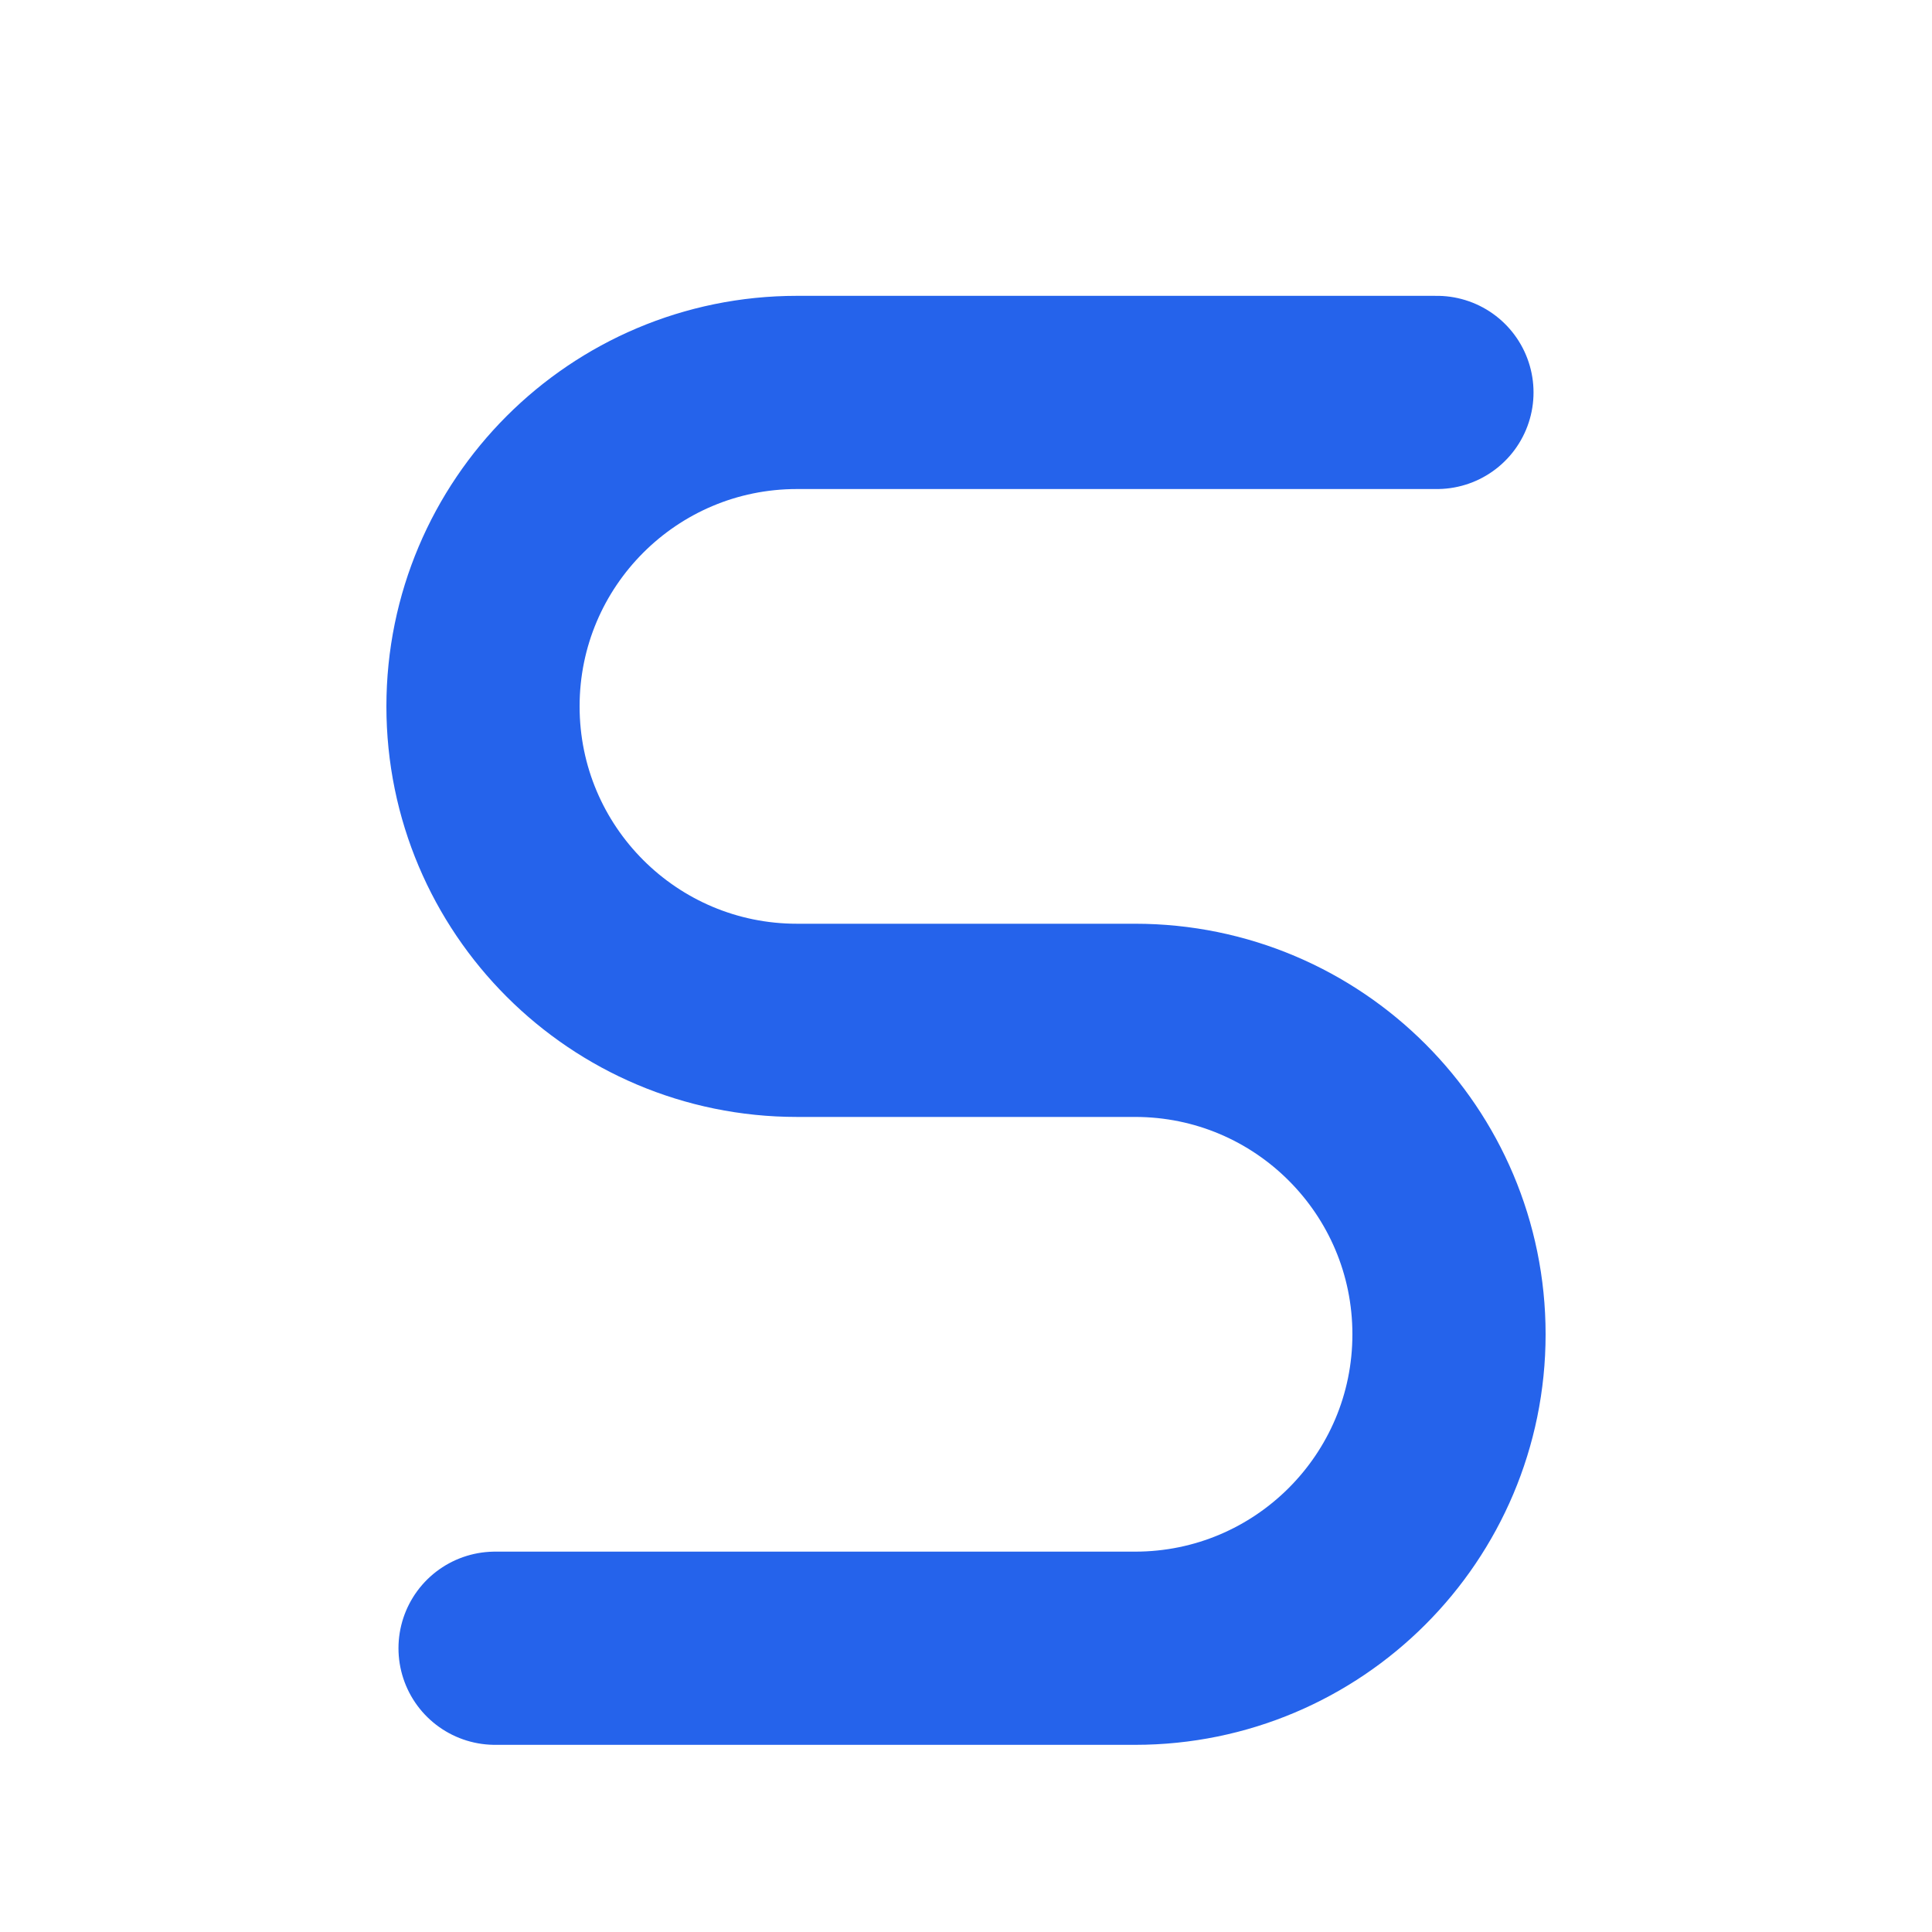
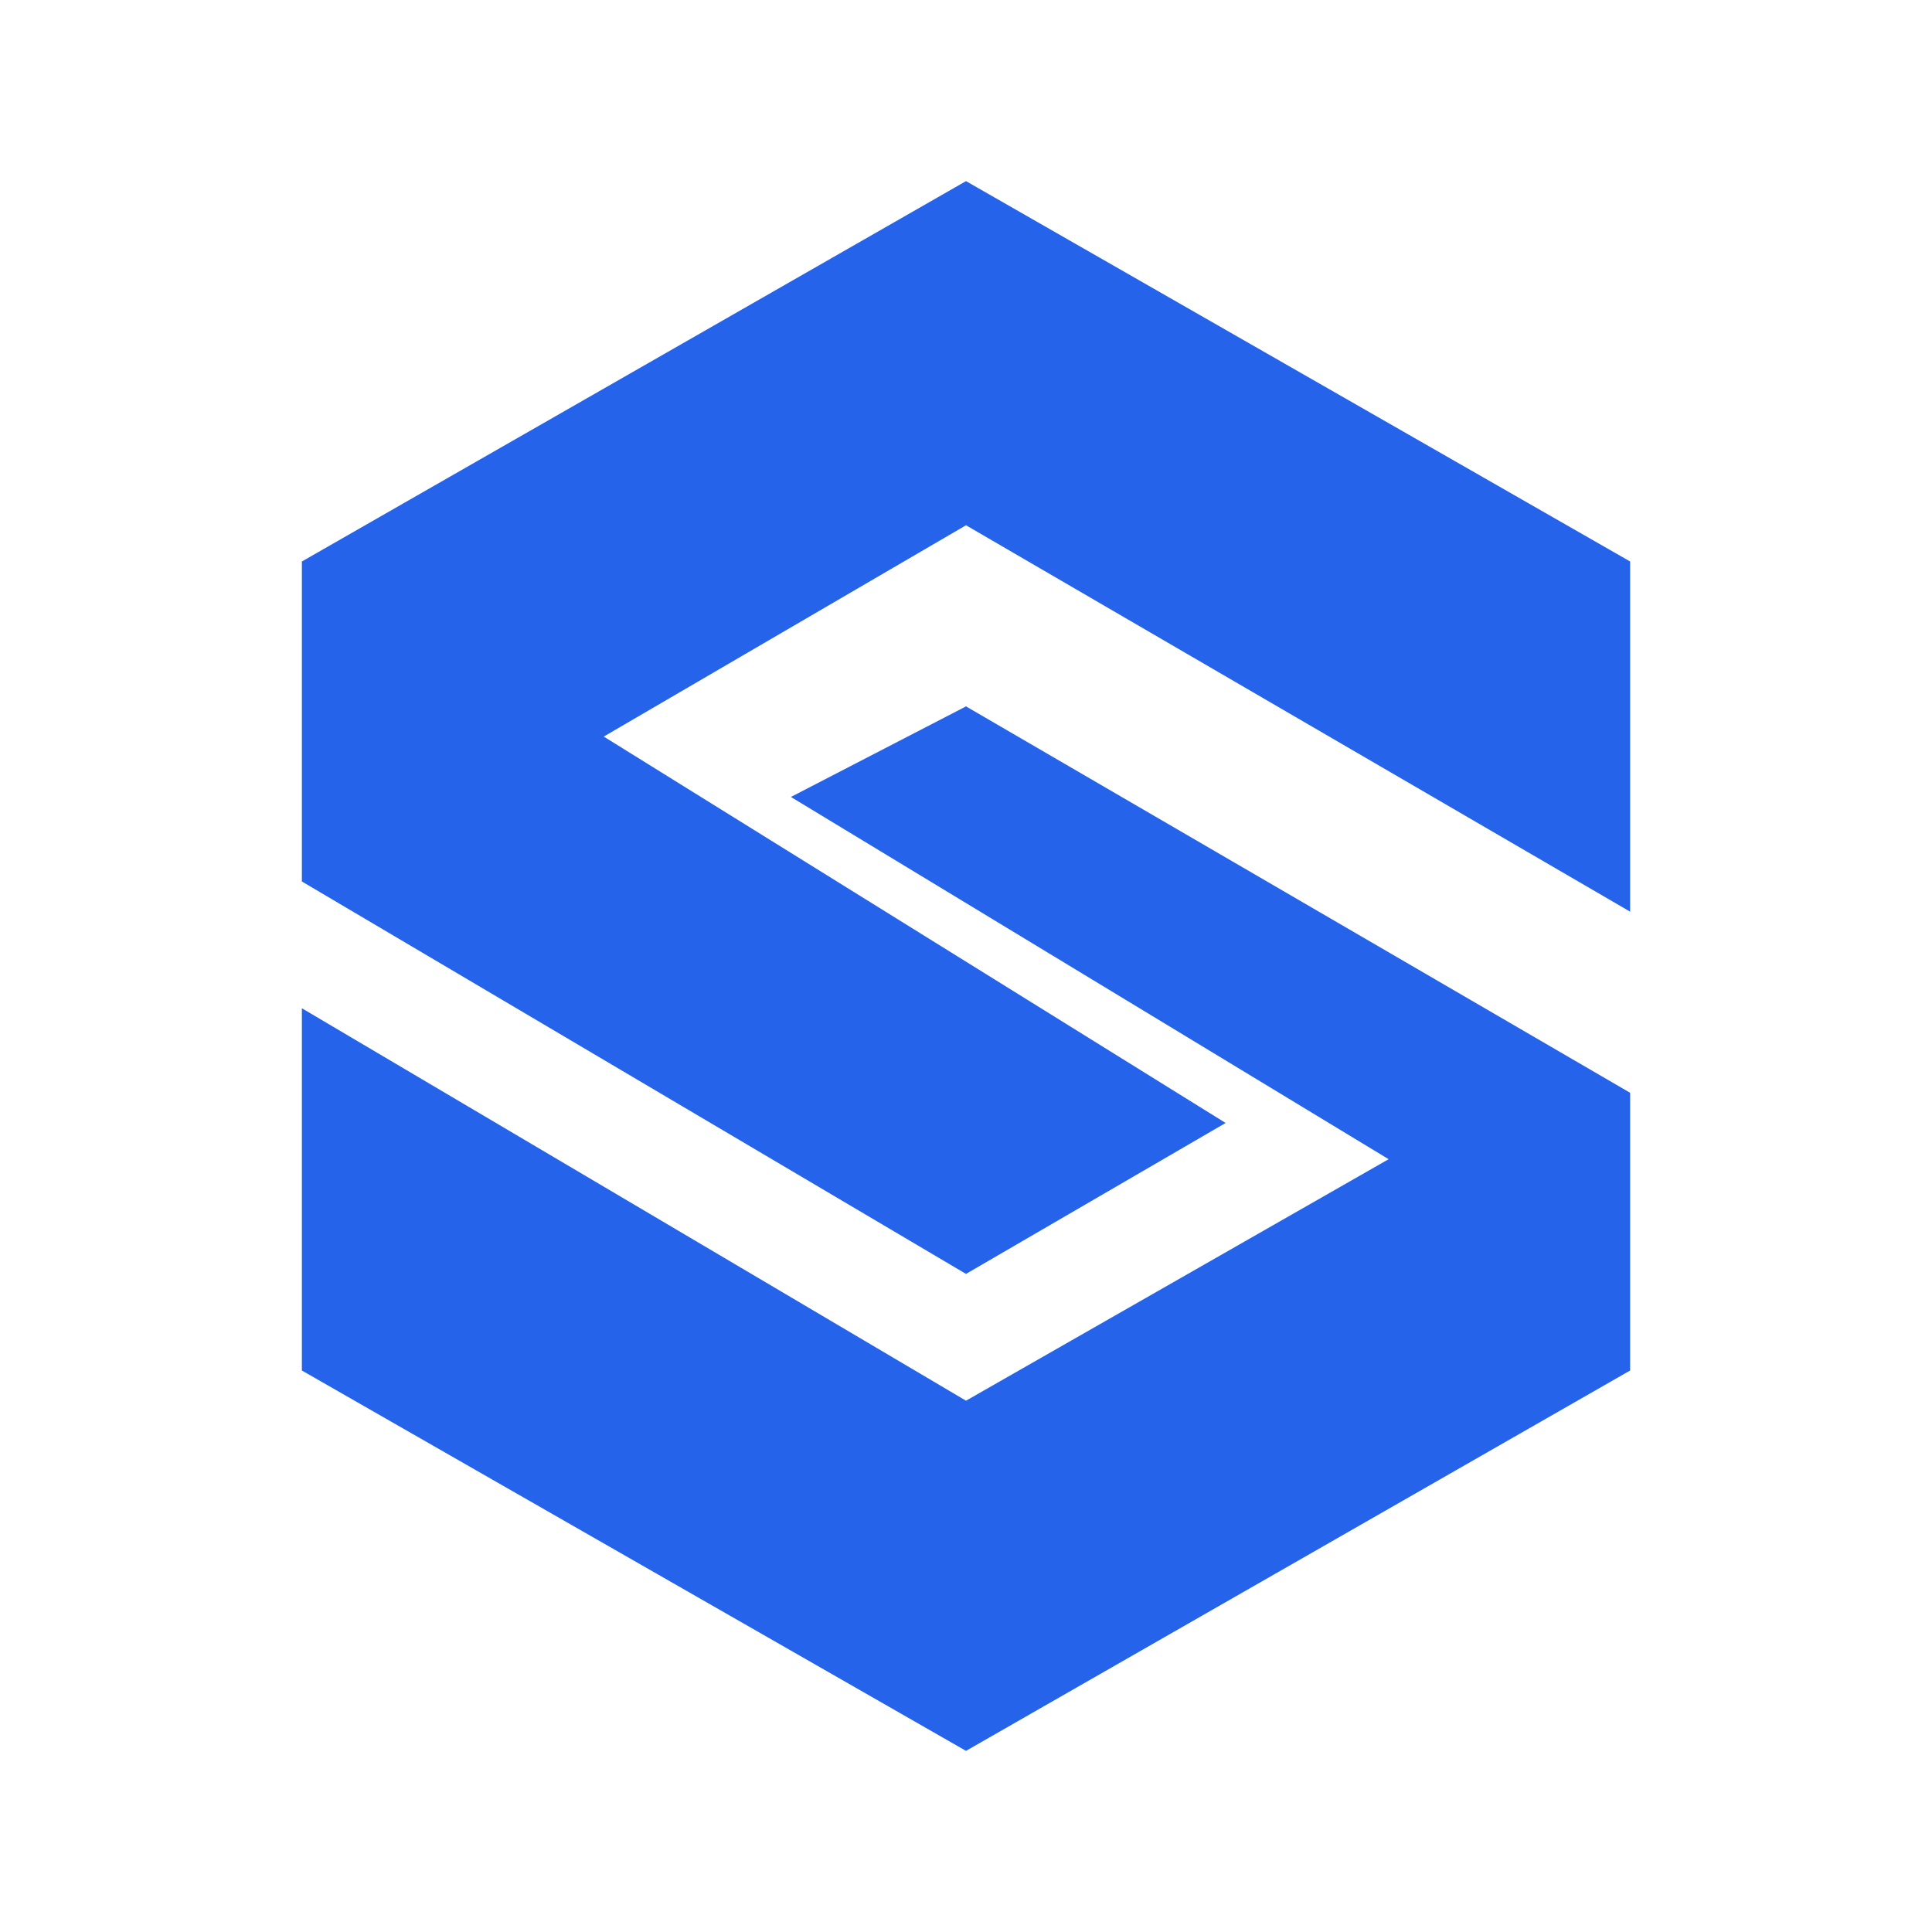
<svg xmlns="http://www.w3.org/2000/svg" viewBox="0 0 32 32" role="img" aria-labelledby="title">
-   <path d="M23.8 6.5H13.2a5.2 5.2 0 0 0 0 10.4h5.6a5.2 5.2 0 0 1 0 10.4H8.2" fill="none" stroke="#2563eb" stroke-linecap="round" stroke-linejoin="round" stroke-width="3.2" />
+   <path d="M16 3 27 9.3v5.8L16 8.7l-6 3.5 10.3 6.4-4.3 2.5L5 14.6V9.3Z M16 11.7l11 6.4v4.6L16 29 5 22.7v-6L16 23.2l7-4-9.9-6Z" fill="#2563eb" />
</svg>
